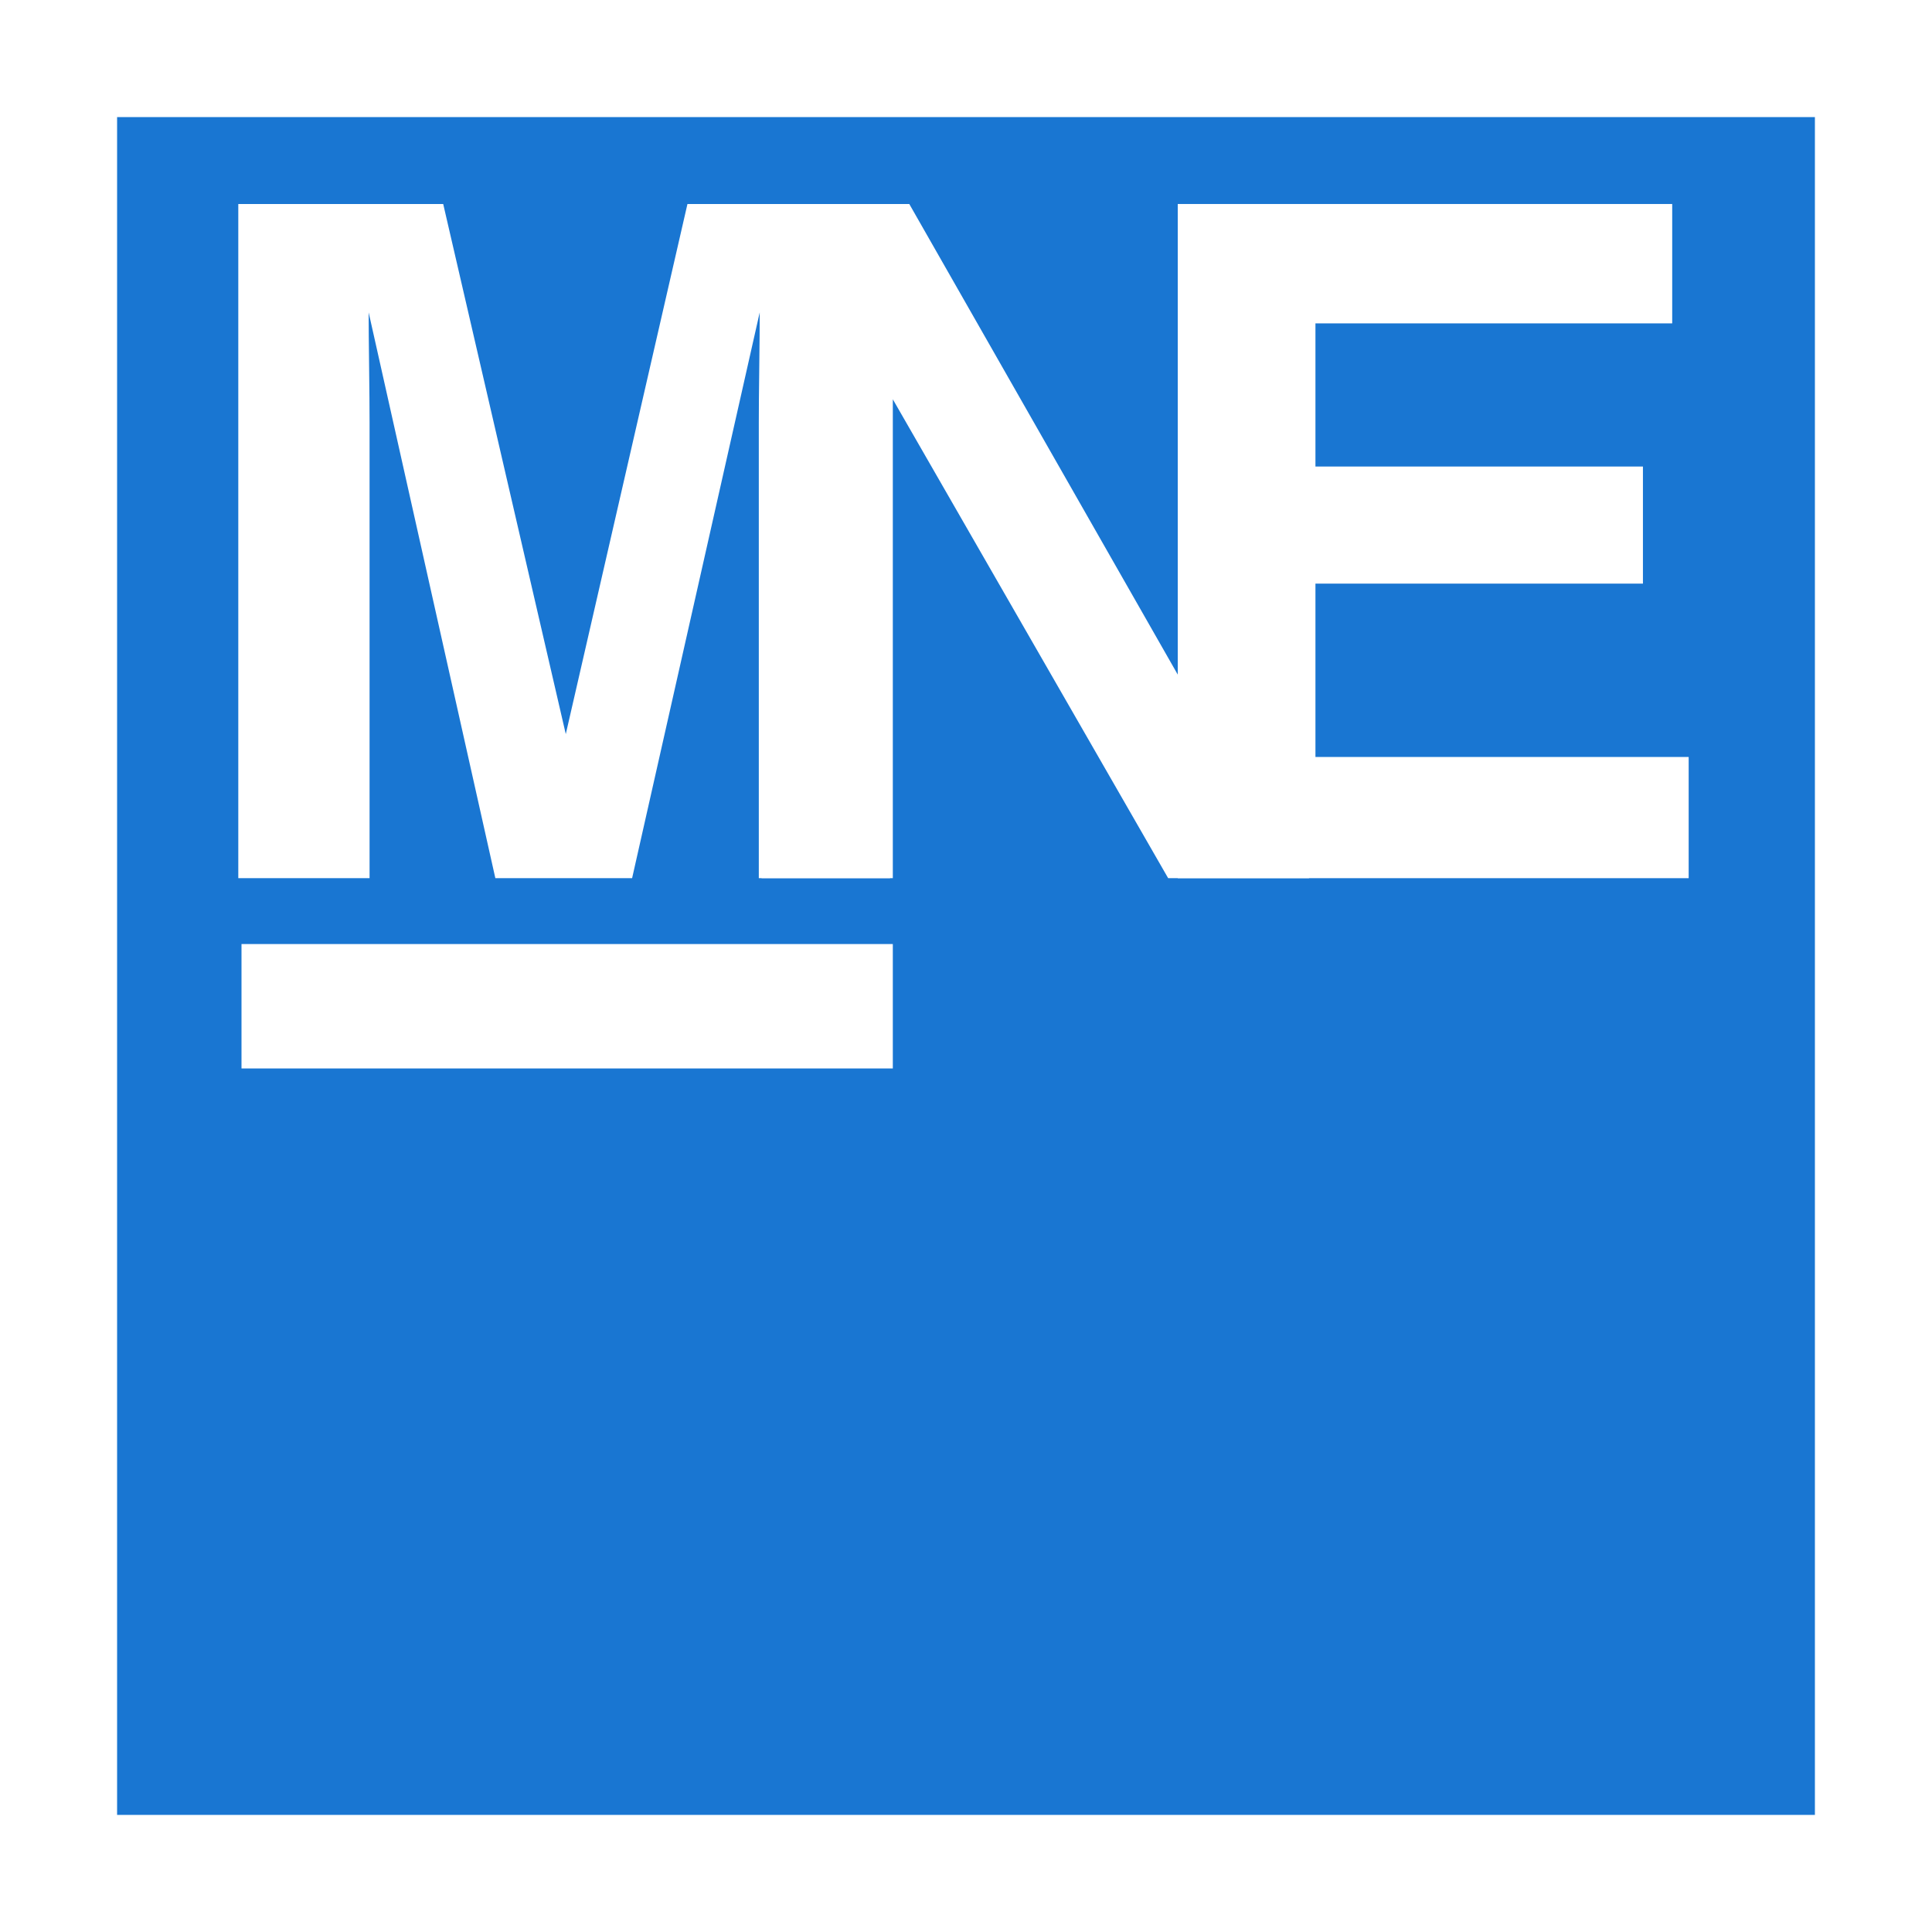
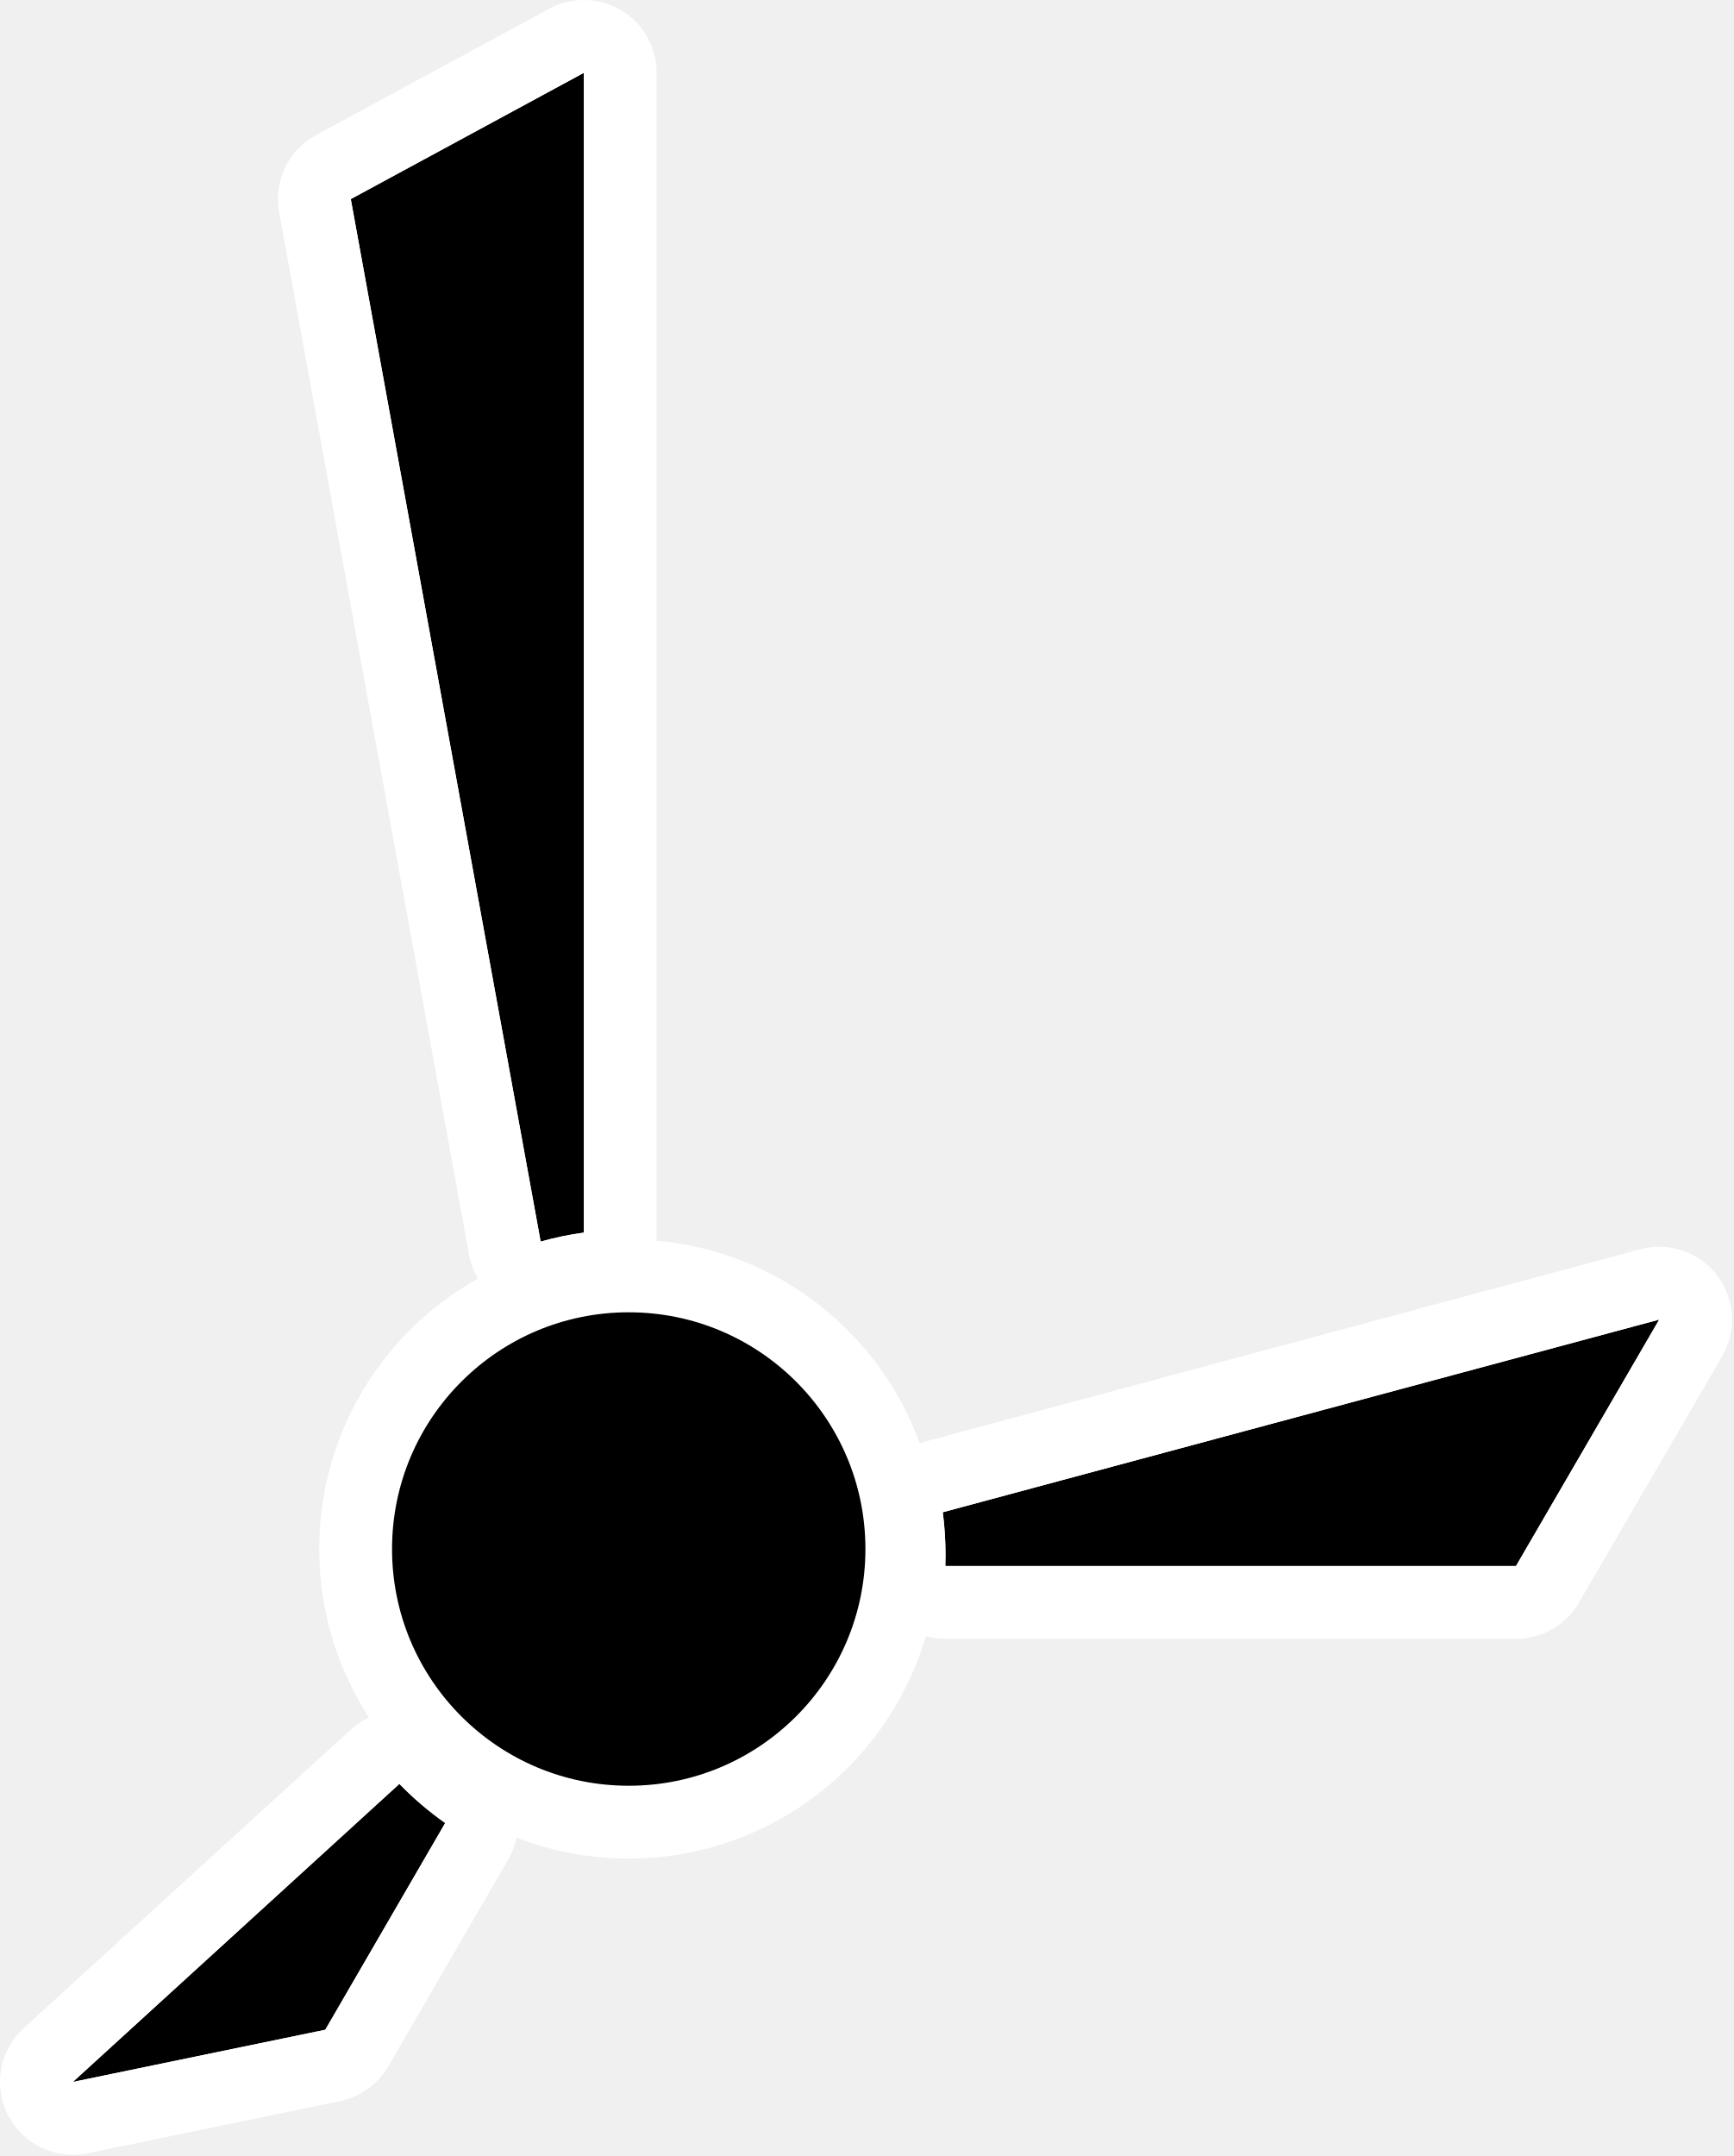
- <svg xmlns="http://www.w3.org/2000/svg" width="264" height="264" viewBox="0 0 264 264" fill="none">
-   <rect width="264" height="264" rx="12" fill="#1976d2" />
-   <rect x="8" y="8" width="248" height="248" stroke="white" stroke-width="16" />
-   <path d="M33 129H122V146H33V129Z" fill="white" />
-   <path d="M50.5 120H32.562V27.875H60.562L77.312 100.312L93.938 27.875H121.625V120H103.688V57.688C103.688 55.896 103.708 53.396 103.75 50.188C103.792 46.938 103.812 44.438 103.812 42.688L86.375 120H67.688L50.375 42.688C50.375 44.438 50.396 46.938 50.438 50.188C50.479 53.396 50.5 55.896 50.5 57.688V120Z" fill="white" />
-   <path d="M178.875 120H159.625L122 54.562V120H104.062V27.875H124.25L160.938 92.188V27.875H178.875V120Z" fill="white" />
-   <path d="M224.5 79.75H179.75V103.438H230.75V120H160.938V27.875H228.5V44.188H179.75V63.75H224.5V79.75Z" fill="white" />
+ <svg xmlns="http://www.w3.org/2000/svg" width="714" height="888" viewBox="0 0 714 888" fill="none">
+   <circle cx="259.001" cy="638" r="112.5" fill="black" stroke="white" stroke-width="30" stroke-linejoin="round" />
+   <mask id="path-2-outside-1_1_8" maskUnits="userSpaceOnUse" x="-0.999" y="0" width="715" height="888" fill="black">
+     <rect fill="white" x="-0.999" width="715" height="888" />
+     <path d="M164.519 734.738C170.295 740.688 176.613 746.09 183.394 750.858L134.001 836L30.001 857.5L164.519 734.738ZM624.501 645H389.426C389.474 643.506 389.501 642.006 389.501 640.5C389.501 634.518 389.114 628.627 388.368 622.853L683.501 543.5L624.501 645ZM240.501 507.678C234.433 508.5 228.496 509.744 222.718 511.38L144.501 82L240.501 30V507.678Z" />
+   </mask>
+   <path d="M164.519 734.738C170.295 740.688 176.613 746.09 183.394 750.858L134.001 836L30.001 857.5L164.519 734.738ZM624.501 645H389.426C389.474 643.506 389.501 642.006 389.501 640.5C389.501 634.518 389.114 628.627 388.368 622.853L683.501 543.5L624.501 645ZM240.501 507.678C234.433 508.5 228.496 509.744 222.718 511.38L144.501 82L240.501 30V507.678Z" fill="black" />
+   <path d="M164.519 734.738L186.043 713.841C174.753 702.212 156.268 701.653 144.296 712.579L164.519 734.738ZM183.394 750.858L209.343 765.912C217.149 752.458 213.376 735.269 200.652 726.32L183.394 750.858ZM134.001 836L140.075 865.379C148.437 863.65 155.666 858.44 159.951 851.054L134.001 836ZM30.001 857.5L9.778 835.341C-0.201 844.447 -2.861 859.101 3.279 871.135C9.419 883.169 22.845 889.614 36.075 886.879L30.001 857.5ZM624.501 645V675C635.188 675 645.067 669.315 650.438 660.076L624.501 645ZM389.426 645L359.442 644.029C359.179 652.15 362.221 660.03 367.872 665.867C373.524 671.704 381.301 675 389.426 675V645ZM388.368 622.853L380.579 593.881C366.077 597.78 356.693 611.801 358.615 626.694L388.368 622.853ZM683.501 543.5L709.438 558.576C715.546 548.068 714.71 534.913 707.321 525.262C699.932 515.611 687.449 511.373 675.712 514.529L683.501 543.5ZM240.501 507.678L244.53 537.406C259.405 535.39 270.501 522.689 270.501 507.678H240.501ZM222.718 511.38L193.204 516.756C194.719 525.075 199.674 532.367 206.85 536.84C214.026 541.312 222.755 542.549 230.891 540.245L222.718 511.38ZM144.501 82L130.213 55.621C118.805 61.8 112.662 74.613 114.987 87.376L144.501 82ZM240.501 30H270.501C270.501 19.427 264.936 9.636 255.853 4.225C246.769 -1.185 235.509 -1.414 226.213 3.621L240.501 30ZM164.519 734.738L142.995 755.636C150.065 762.918 157.809 769.541 166.135 775.397L183.394 750.858L200.652 726.32C195.418 722.638 190.526 718.458 186.043 713.841L164.519 734.738ZM183.394 750.858L157.444 735.804L108.052 820.946L134.001 836L159.951 851.054L209.343 765.912L183.394 750.858ZM134.001 836L127.928 806.621L23.928 828.121L30.001 857.5L36.075 886.879L140.075 865.379L134.001 836ZM30.001 857.5L50.224 879.659L184.742 756.898L164.519 734.738L144.296 712.579L9.778 835.341L30.001 857.5ZM624.501 645V615H389.426V645V675H624.501V645ZM389.426 645L419.41 645.971C419.468 644.187 419.501 642.361 419.501 640.5H389.501H359.501C359.501 641.65 359.481 642.825 359.442 644.029L389.426 645ZM389.501 640.5H419.501C419.501 633.222 419.03 626.048 418.121 619.011L388.368 622.853L358.615 626.694C359.198 631.206 359.501 635.814 359.501 640.5H389.501ZM388.368 622.853L396.158 651.824L691.291 572.471L683.501 543.5L675.712 514.529L380.579 593.881L388.368 622.853ZM683.501 543.5L657.565 528.424L598.565 629.924L624.501 645L650.438 660.076L709.438 558.576L683.501 543.5ZM240.501 507.678L236.473 477.949C228.994 478.963 221.672 480.497 214.545 482.515L222.718 511.38L230.891 540.245C235.319 538.991 239.872 538.037 244.53 537.406L240.501 507.678ZM222.718 511.38L252.232 506.003L174.016 76.624L144.501 82L114.987 87.376L193.204 516.756L222.718 511.38ZM144.501 82L158.79 108.379L254.79 56.379L240.501 30L226.213 3.621L130.213 55.621L144.501 82ZM240.501 30H210.501V507.678H240.501H270.501V30H240.501Z" fill="white" mask="url(#path-2-outside-1_1_8)" />
</svg>
